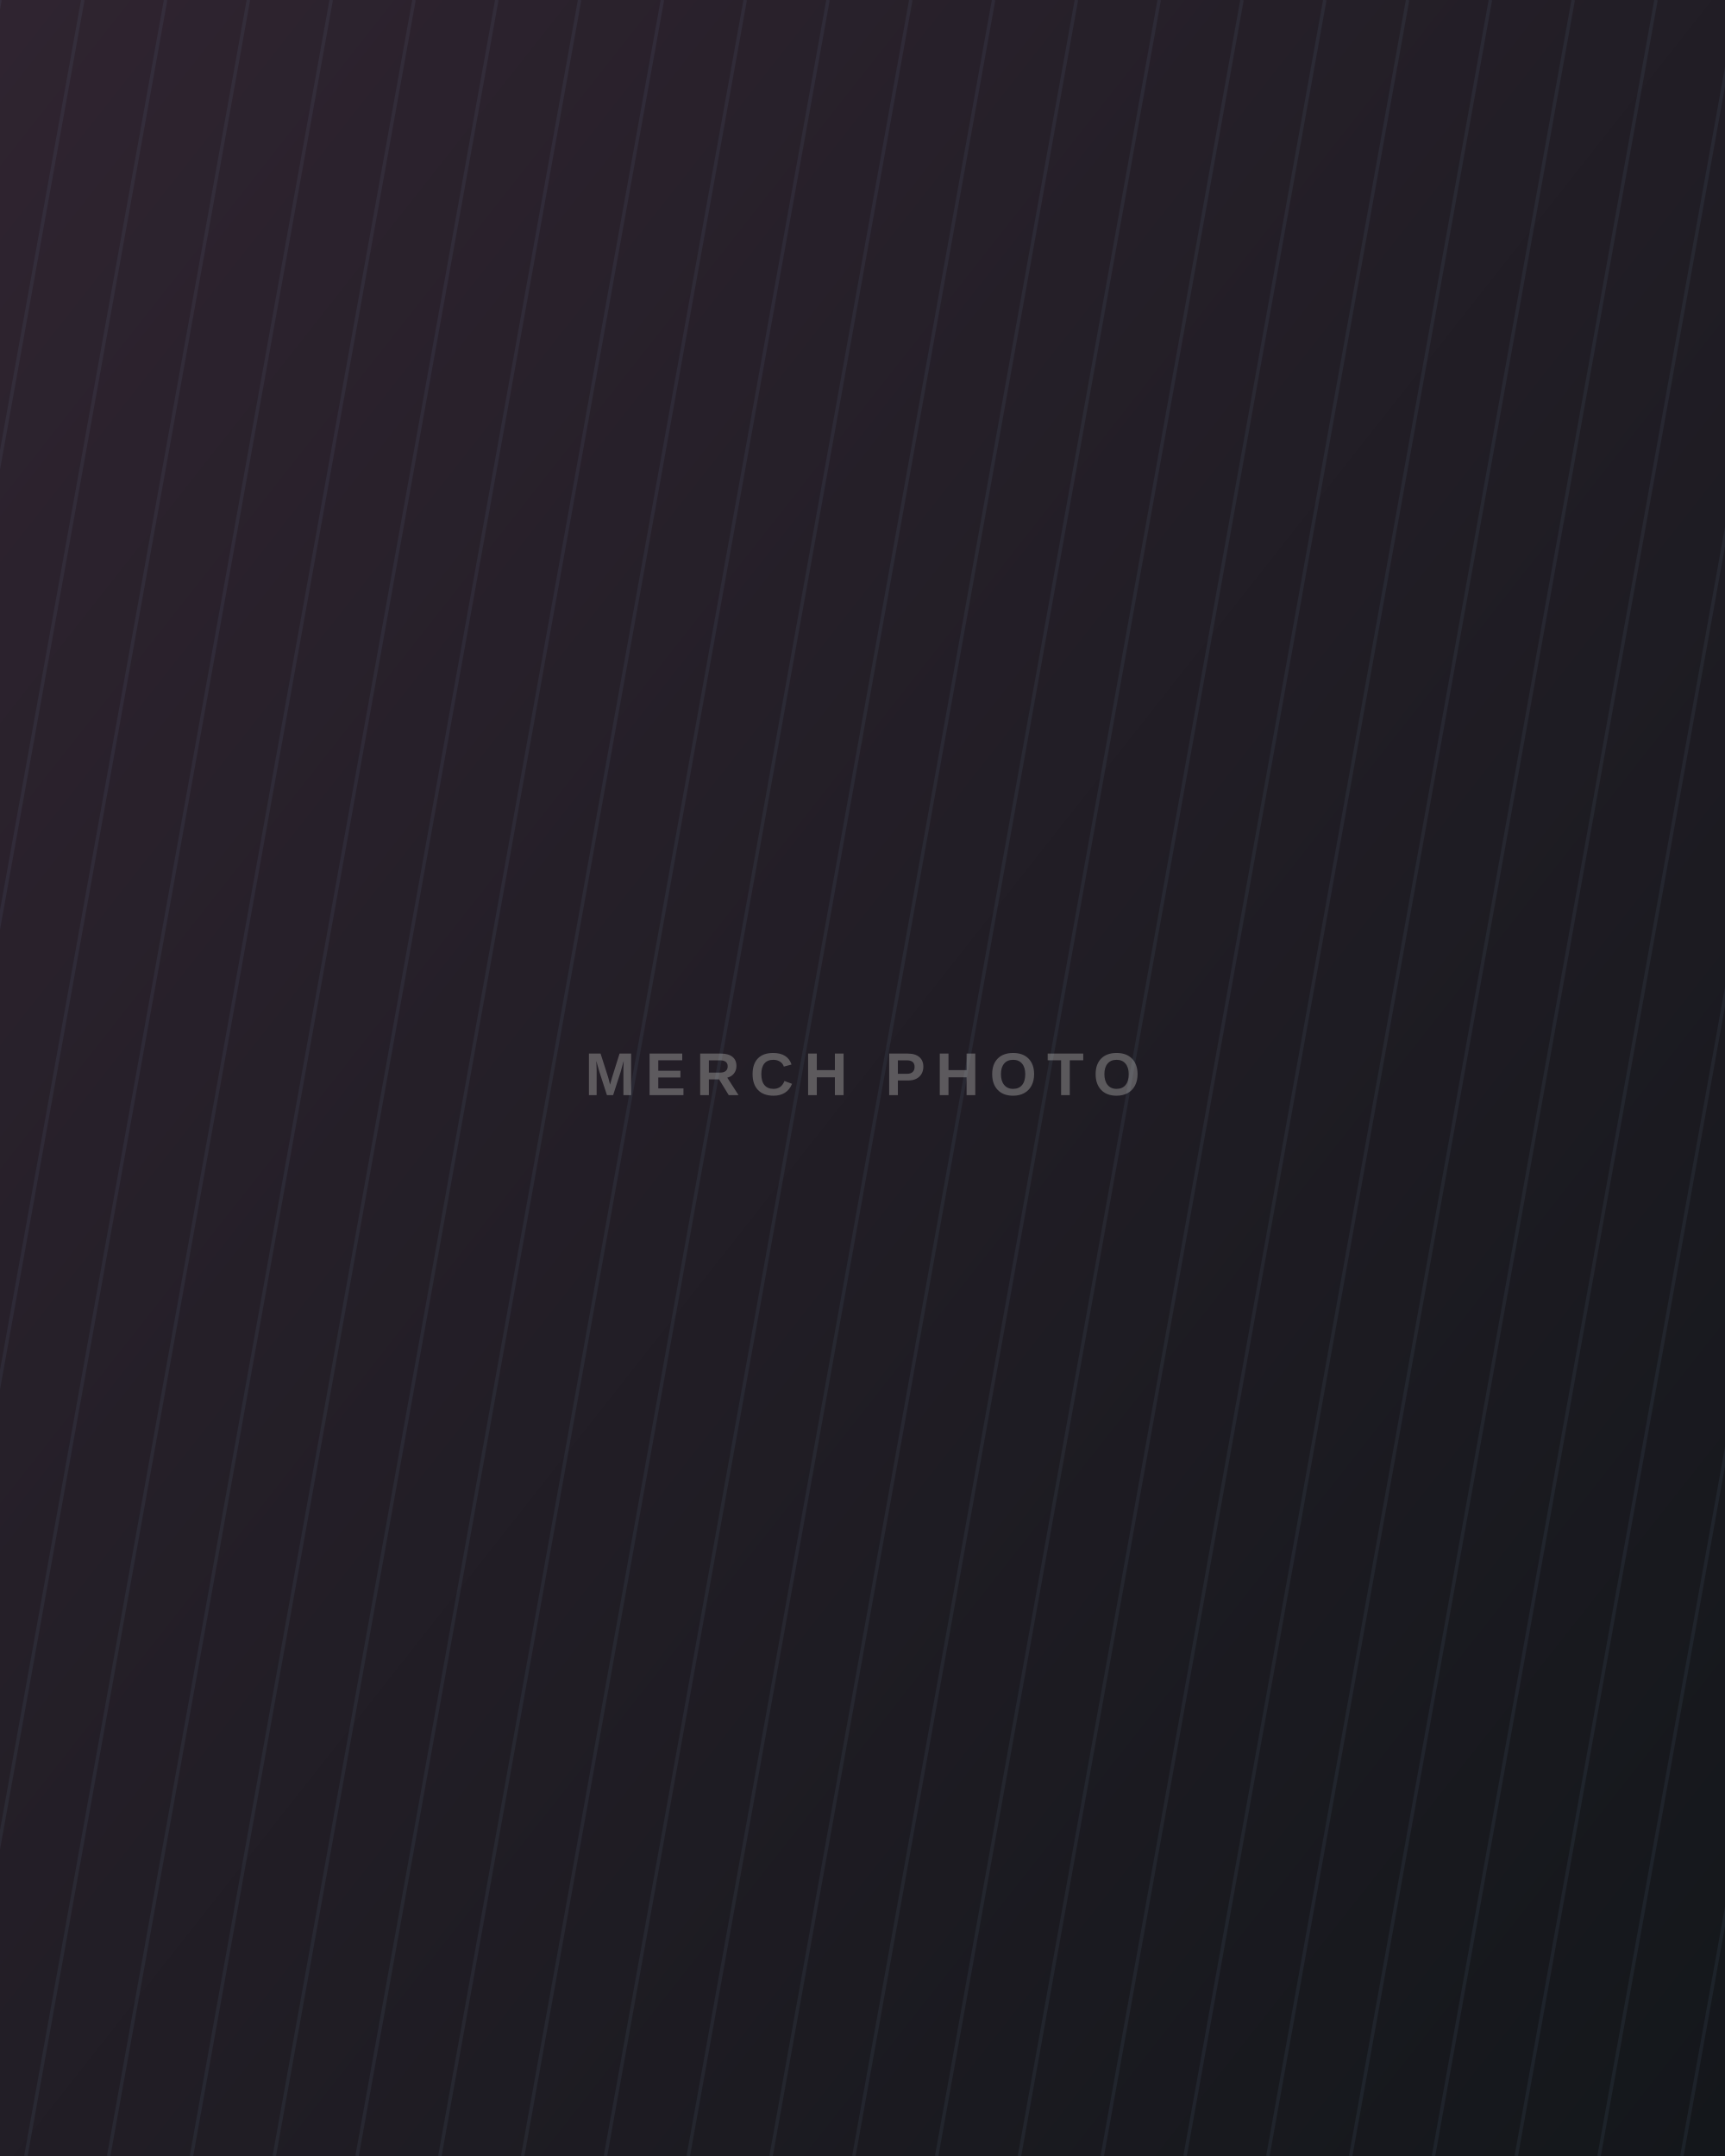
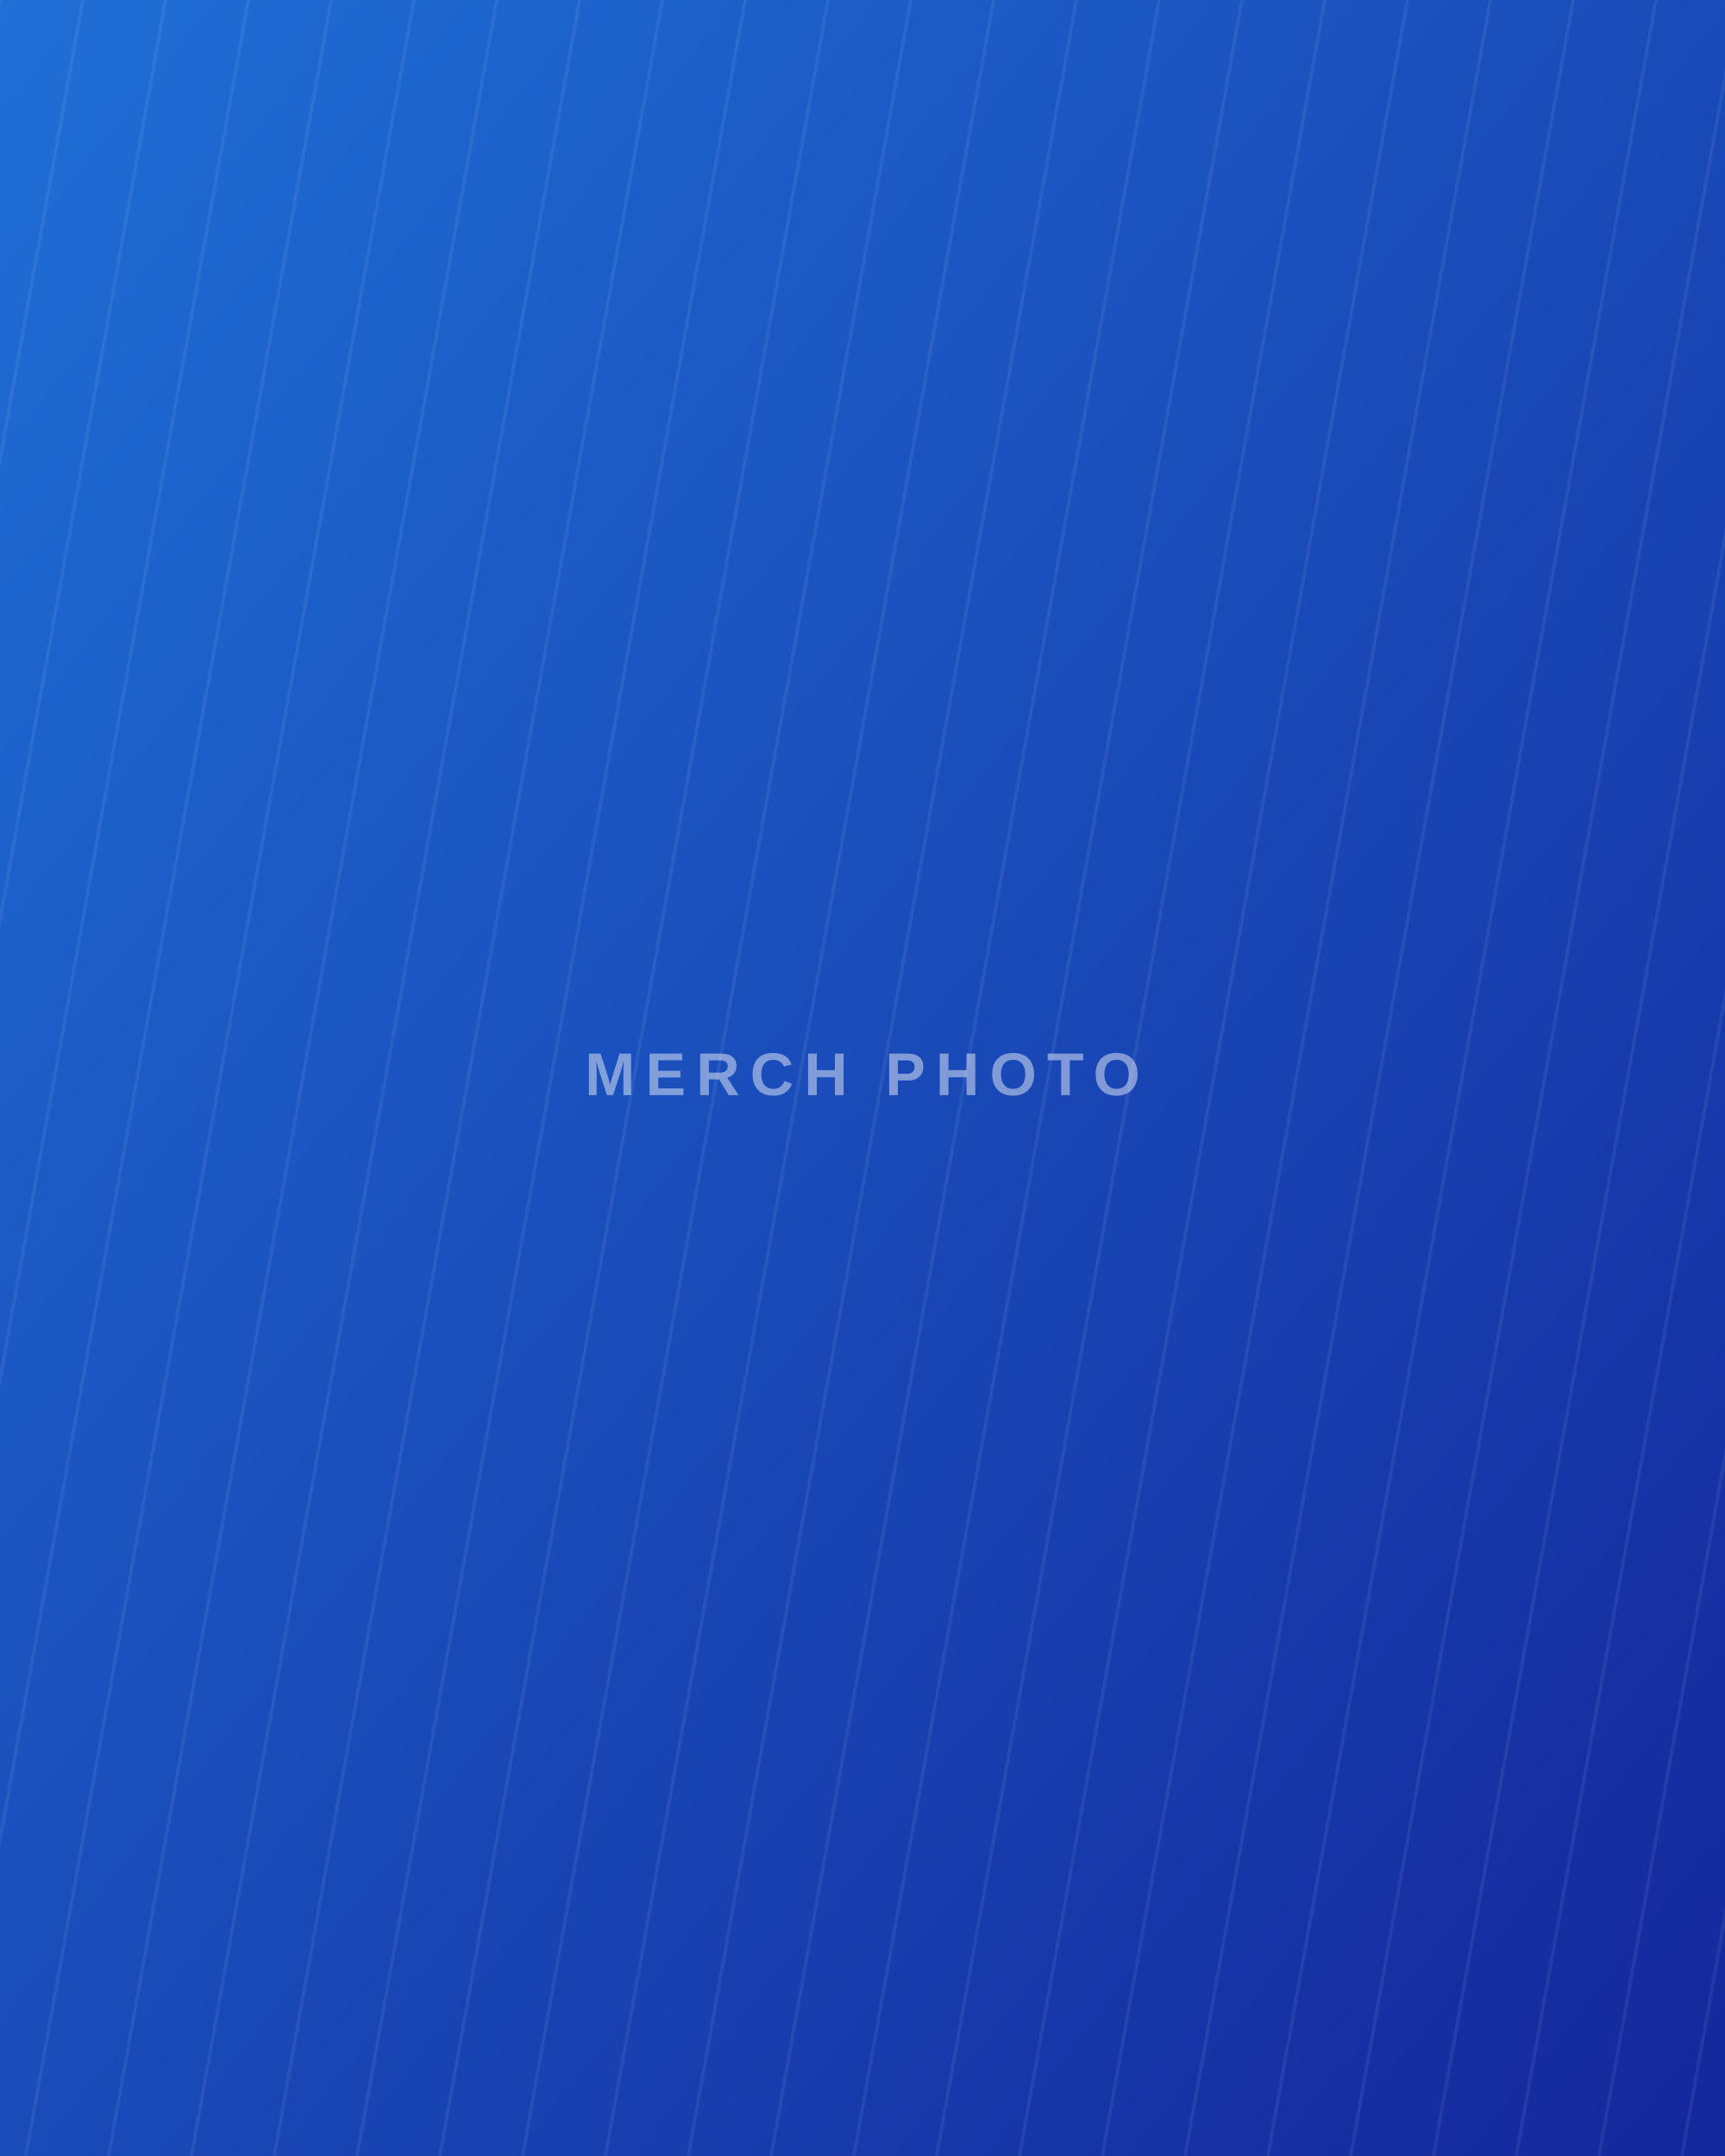
<svg xmlns="http://www.w3.org/2000/svg" width="1000" height="1250" viewBox="0 0 1000 1250">
  <defs>
    <linearGradient id="g" x1="0" y1="0" x2="1" y2="1">
-       <stop offset="0" stop-color="#2f2430" />
-       <stop offset="1" stop-color="#14171b" />
+       <stop offset="0" stop-color="#1f6fd6" />
+       <stop offset="1" stop-color="#14279c" />
    </linearGradient>
  </defs>
  <rect width="1000" height="1250" fill="url(#g)" />
-   <line x1="0" y1="0" x2="-225" y2="1250" stroke="#7fa7c9" stroke-opacity=".08" stroke-width="2" />
-   <line x1="48" y1="0" x2="-177" y2="1250" stroke="#7fa7c9" stroke-opacity=".08" stroke-width="2" />
-   <line x1="96" y1="0" x2="-129" y2="1250" stroke="#7fa7c9" stroke-opacity=".08" stroke-width="2" />
-   <line x1="144" y1="0" x2="-81" y2="1250" stroke="#7fa7c9" stroke-opacity=".08" stroke-width="2" />
-   <line x1="192" y1="0" x2="-33" y2="1250" stroke="#7fa7c9" stroke-opacity=".08" stroke-width="2" />
-   <line x1="240" y1="0" x2="15" y2="1250" stroke="#7fa7c9" stroke-opacity=".08" stroke-width="2" />
-   <line x1="288" y1="0" x2="63" y2="1250" stroke="#7fa7c9" stroke-opacity=".08" stroke-width="2" />
-   <line x1="336" y1="0" x2="111" y2="1250" stroke="#7fa7c9" stroke-opacity=".08" stroke-width="2" />
-   <line x1="384" y1="0" x2="159" y2="1250" stroke="#7fa7c9" stroke-opacity=".08" stroke-width="2" />
-   <line x1="432" y1="0" x2="207" y2="1250" stroke="#7fa7c9" stroke-opacity=".08" stroke-width="2" />
-   <line x1="480" y1="0" x2="255" y2="1250" stroke="#7fa7c9" stroke-opacity=".08" stroke-width="2" />
-   <line x1="528" y1="0" x2="303" y2="1250" stroke="#7fa7c9" stroke-opacity=".08" stroke-width="2" />
-   <line x1="576" y1="0" x2="351" y2="1250" stroke="#7fa7c9" stroke-opacity=".08" stroke-width="2" />
-   <line x1="624" y1="0" x2="399" y2="1250" stroke="#7fa7c9" stroke-opacity=".08" stroke-width="2" />
-   <line x1="672" y1="0" x2="447" y2="1250" stroke="#7fa7c9" stroke-opacity=".08" stroke-width="2" />
-   <line x1="720" y1="0" x2="495" y2="1250" stroke="#7fa7c9" stroke-opacity=".08" stroke-width="2" />
-   <line x1="768" y1="0" x2="543" y2="1250" stroke="#7fa7c9" stroke-opacity=".08" stroke-width="2" />
-   <line x1="816" y1="0" x2="591" y2="1250" stroke="#7fa7c9" stroke-opacity=".08" stroke-width="2" />
-   <line x1="864" y1="0" x2="639" y2="1250" stroke="#7fa7c9" stroke-opacity=".08" stroke-width="2" />
-   <line x1="912" y1="0" x2="687" y2="1250" stroke="#7fa7c9" stroke-opacity=".08" stroke-width="2" />
-   <line x1="960" y1="0" x2="735" y2="1250" stroke="#7fa7c9" stroke-opacity=".08" stroke-width="2" />
-   <line x1="1008" y1="0" x2="783" y2="1250" stroke="#7fa7c9" stroke-opacity=".08" stroke-width="2" />
-   <line x1="1056" y1="0" x2="831" y2="1250" stroke="#7fa7c9" stroke-opacity=".08" stroke-width="2" />
-   <line x1="1104" y1="0" x2="879" y2="1250" stroke="#7fa7c9" stroke-opacity=".08" stroke-width="2" />
-   <line x1="1152" y1="0" x2="927" y2="1250" stroke="#7fa7c9" stroke-opacity=".08" stroke-width="2" />
-   <line x1="1200" y1="0" x2="975" y2="1250" stroke="#7fa7c9" stroke-opacity=".08" stroke-width="2" />
-   <line x1="1248" y1="0" x2="1023" y2="1250" stroke="#7fa7c9" stroke-opacity=".08" stroke-width="2" />
-   <line x1="1296" y1="0" x2="1071" y2="1250" stroke="#7fa7c9" stroke-opacity=".08" stroke-width="2" />
-   <line x1="1344" y1="0" x2="1119" y2="1250" stroke="#7fa7c9" stroke-opacity=".08" stroke-width="2" />
-   <line x1="1392" y1="0" x2="1167" y2="1250" stroke="#7fa7c9" stroke-opacity=".08" stroke-width="2" />
-   <text x="50%" y="50%" fill="#f2f2ee" fill-opacity=".28" font-family="Arial Narrow, Arial, sans-serif" font-weight="700" font-size="35" letter-spacing="6" text-anchor="middle" dominant-baseline="middle">MERCH PHOTO</text>
+   <line x1="0" y1="0" x2="-225" y2="1250" stroke="#ffffff" stroke-opacity=".07" stroke-width="2" />
+   <line x1="48" y1="0" x2="-177" y2="1250" stroke="#ffffff" stroke-opacity=".07" stroke-width="2" />
+   <line x1="96" y1="0" x2="-129" y2="1250" stroke="#ffffff" stroke-opacity=".07" stroke-width="2" />
+   <line x1="144" y1="0" x2="-81" y2="1250" stroke="#ffffff" stroke-opacity=".07" stroke-width="2" />
+   <line x1="192" y1="0" x2="-33" y2="1250" stroke="#ffffff" stroke-opacity=".07" stroke-width="2" />
+   <line x1="240" y1="0" x2="15" y2="1250" stroke="#ffffff" stroke-opacity=".07" stroke-width="2" />
+   <line x1="288" y1="0" x2="63" y2="1250" stroke="#ffffff" stroke-opacity=".07" stroke-width="2" />
+   <line x1="336" y1="0" x2="111" y2="1250" stroke="#ffffff" stroke-opacity=".07" stroke-width="2" />
+   <line x1="384" y1="0" x2="159" y2="1250" stroke="#ffffff" stroke-opacity=".07" stroke-width="2" />
+   <line x1="432" y1="0" x2="207" y2="1250" stroke="#ffffff" stroke-opacity=".07" stroke-width="2" />
+   <line x1="480" y1="0" x2="255" y2="1250" stroke="#ffffff" stroke-opacity=".07" stroke-width="2" />
+   <line x1="528" y1="0" x2="303" y2="1250" stroke="#ffffff" stroke-opacity=".07" stroke-width="2" />
+   <line x1="576" y1="0" x2="351" y2="1250" stroke="#ffffff" stroke-opacity=".07" stroke-width="2" />
+   <line x1="624" y1="0" x2="399" y2="1250" stroke="#ffffff" stroke-opacity=".07" stroke-width="2" />
+   <line x1="672" y1="0" x2="447" y2="1250" stroke="#ffffff" stroke-opacity=".07" stroke-width="2" />
+   <line x1="720" y1="0" x2="495" y2="1250" stroke="#ffffff" stroke-opacity=".07" stroke-width="2" />
+   <line x1="768" y1="0" x2="543" y2="1250" stroke="#ffffff" stroke-opacity=".07" stroke-width="2" />
+   <line x1="816" y1="0" x2="591" y2="1250" stroke="#ffffff" stroke-opacity=".07" stroke-width="2" />
+   <line x1="864" y1="0" x2="639" y2="1250" stroke="#ffffff" stroke-opacity=".07" stroke-width="2" />
+   <line x1="912" y1="0" x2="687" y2="1250" stroke="#ffffff" stroke-opacity=".07" stroke-width="2" />
+   <line x1="960" y1="0" x2="735" y2="1250" stroke="#ffffff" stroke-opacity=".07" stroke-width="2" />
+   <line x1="1008" y1="0" x2="783" y2="1250" stroke="#ffffff" stroke-opacity=".07" stroke-width="2" />
+   <line x1="1056" y1="0" x2="831" y2="1250" stroke="#ffffff" stroke-opacity=".07" stroke-width="2" />
+   <line x1="1104" y1="0" x2="879" y2="1250" stroke="#ffffff" stroke-opacity=".07" stroke-width="2" />
+   <line x1="1152" y1="0" x2="927" y2="1250" stroke="#ffffff" stroke-opacity=".07" stroke-width="2" />
+   <line x1="1200" y1="0" x2="975" y2="1250" stroke="#ffffff" stroke-opacity=".07" stroke-width="2" />
+   <line x1="1248" y1="0" x2="1023" y2="1250" stroke="#ffffff" stroke-opacity=".07" stroke-width="2" />
+   <line x1="1296" y1="0" x2="1071" y2="1250" stroke="#ffffff" stroke-opacity=".07" stroke-width="2" />
+   <line x1="1344" y1="0" x2="1119" y2="1250" stroke="#ffffff" stroke-opacity=".07" stroke-width="2" />
+   <line x1="1392" y1="0" x2="1167" y2="1250" stroke="#ffffff" stroke-opacity=".07" stroke-width="2" />
+   <text x="50%" y="50%" fill="#ffffff" fill-opacity=".45" font-family="Arial Narrow, Arial, sans-serif" font-weight="700" font-size="35" letter-spacing="6" text-anchor="middle" dominant-baseline="middle">MERCH PHOTO</text>
</svg>
